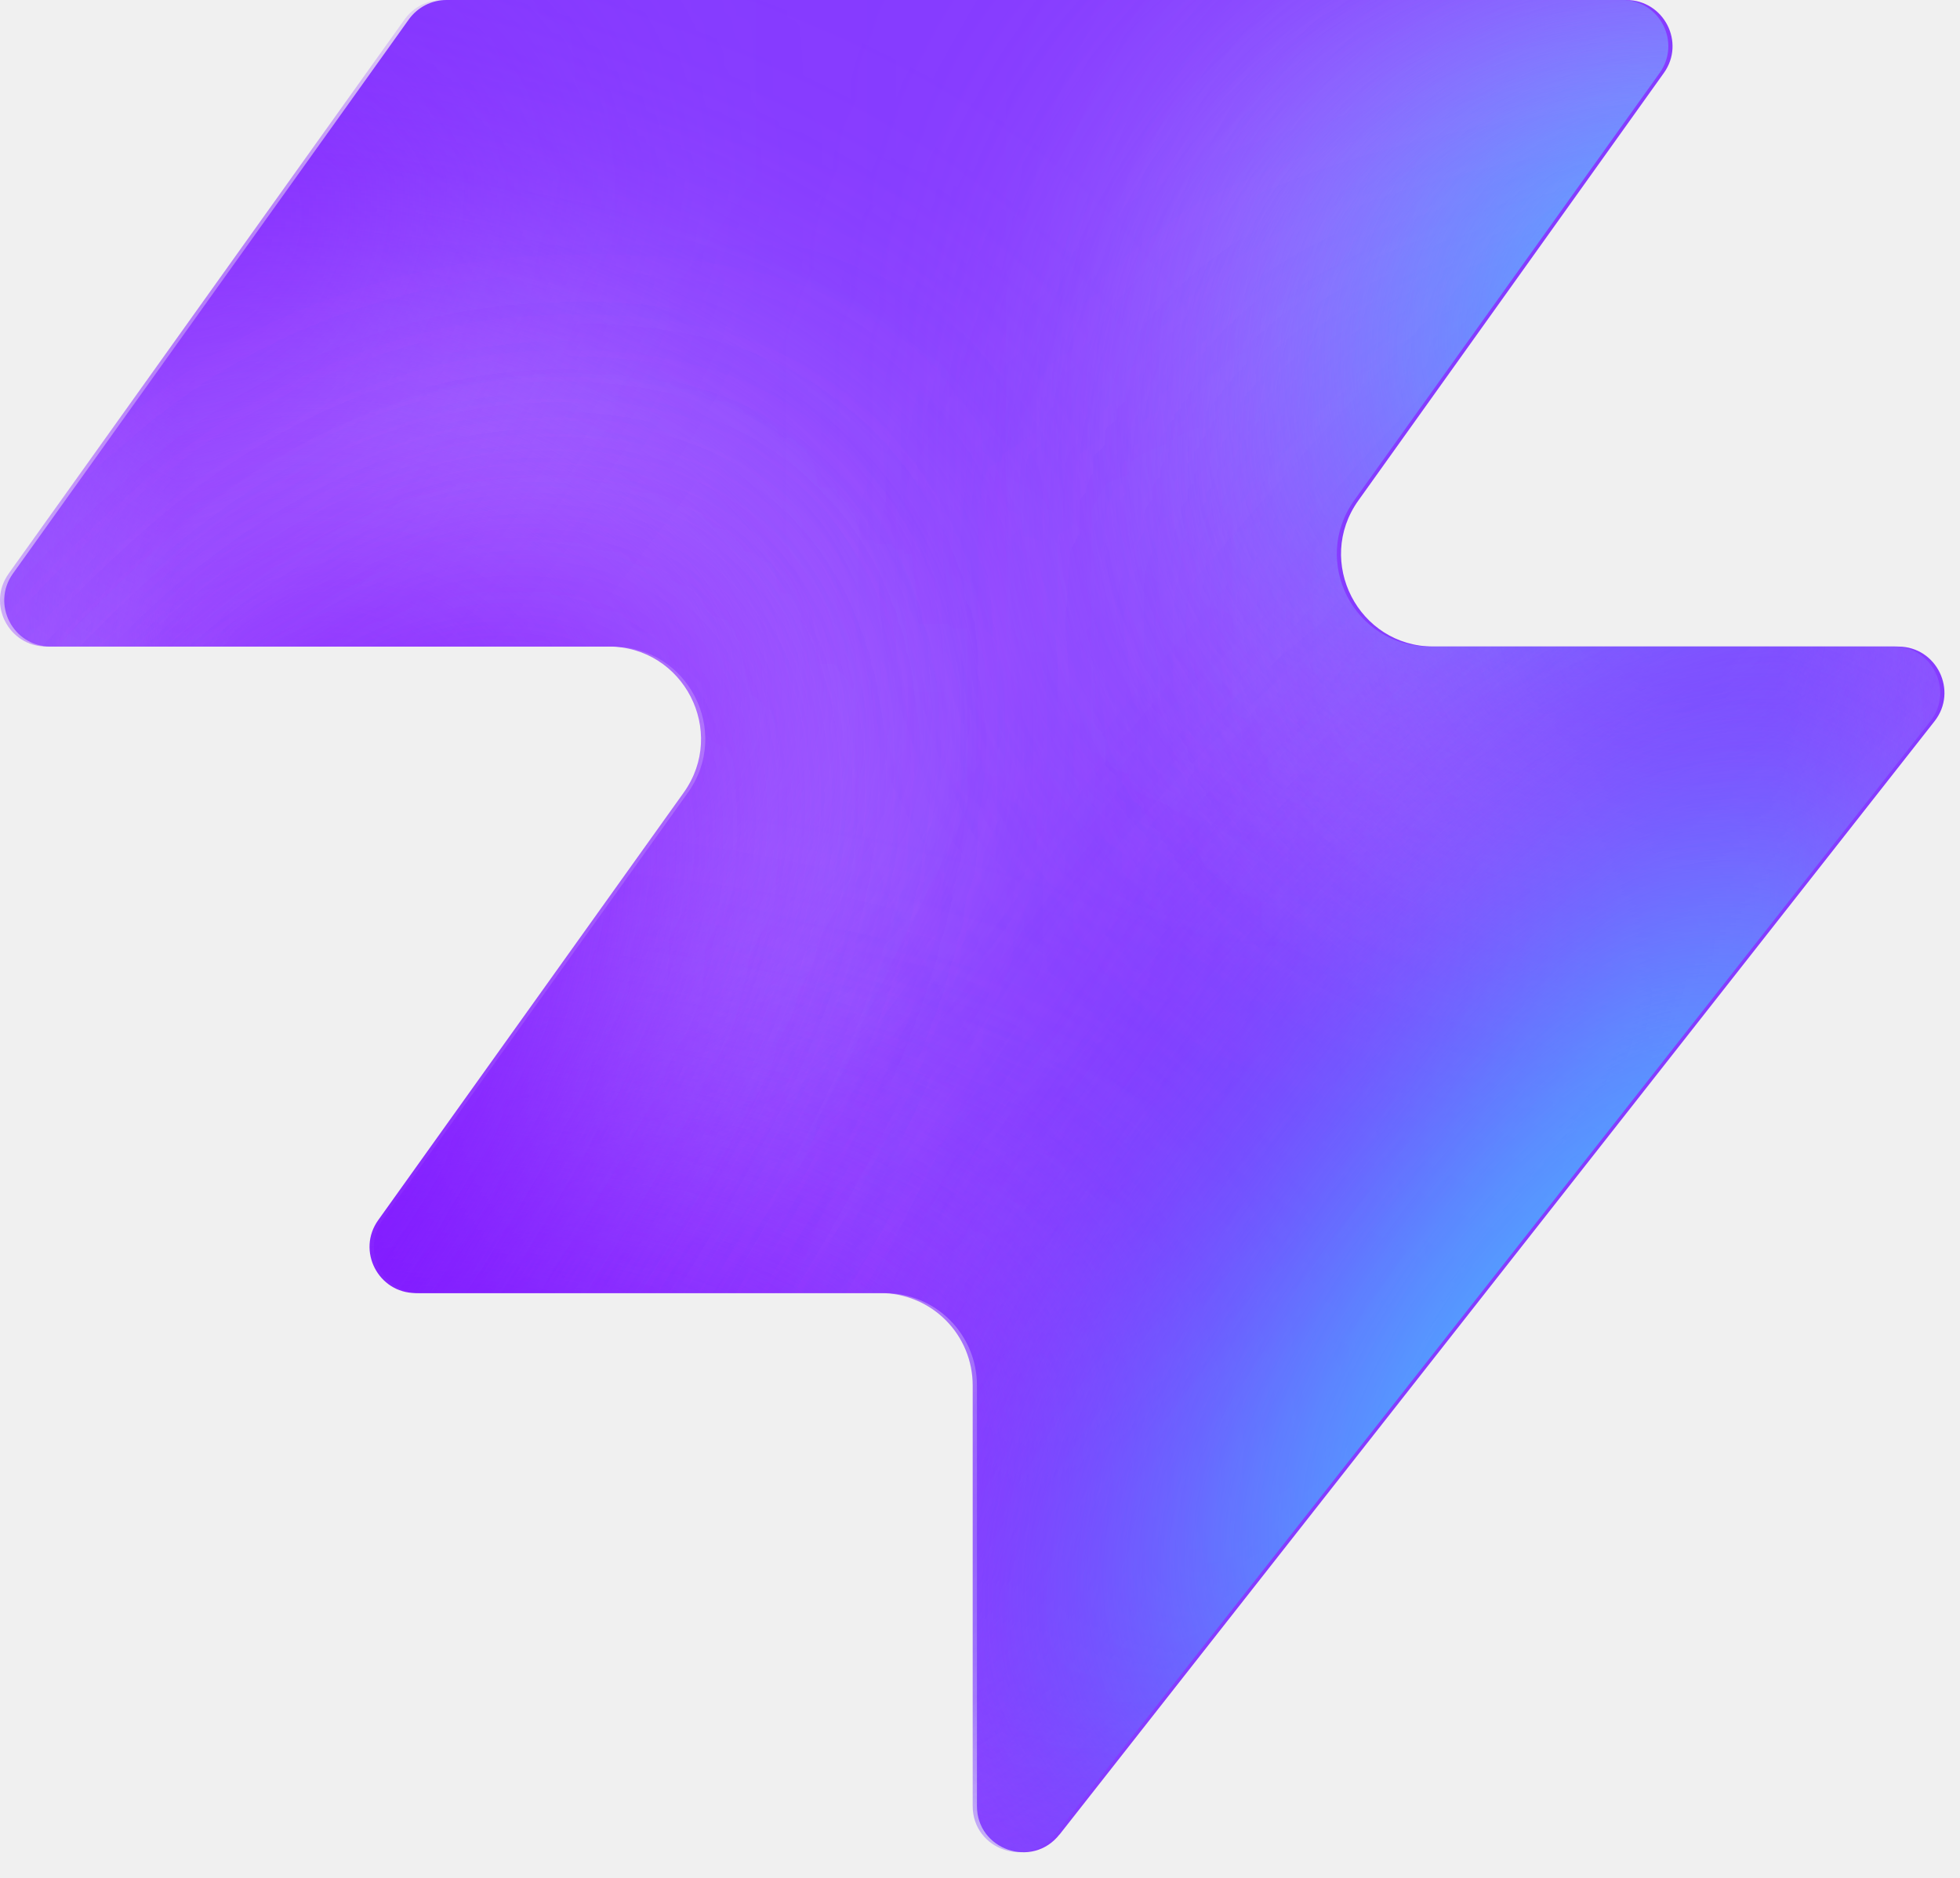
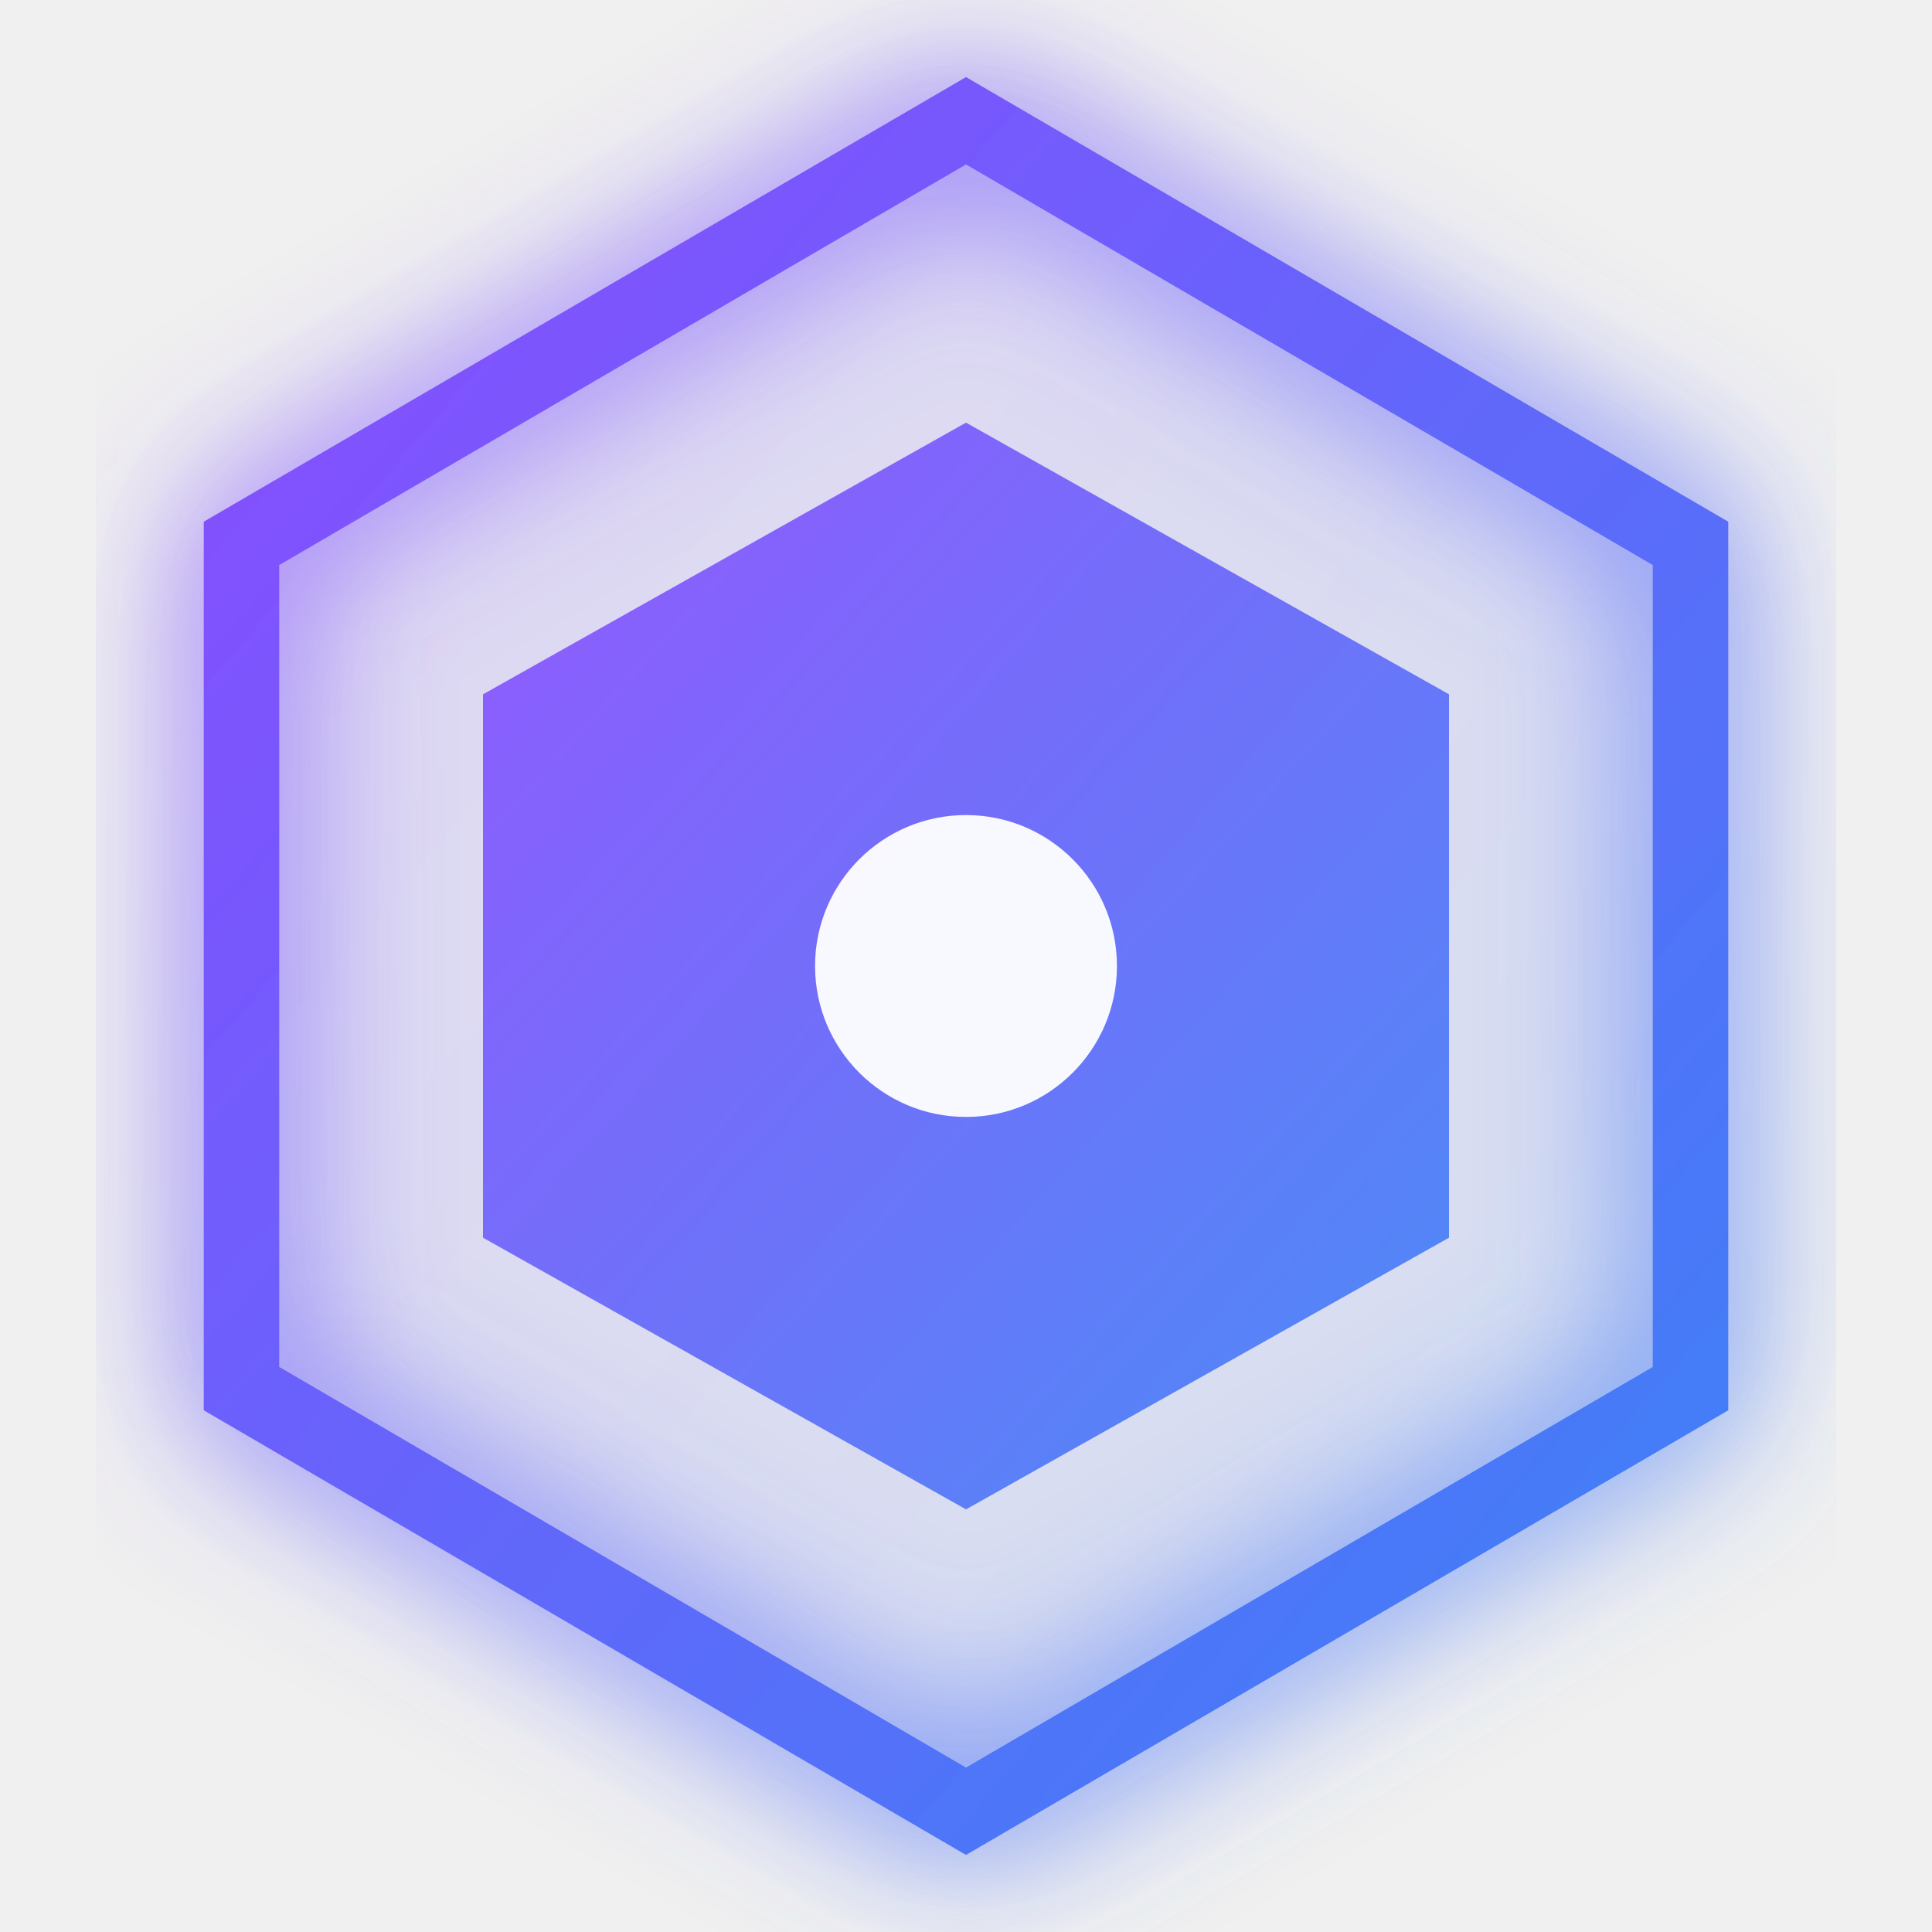
- <svg xmlns="http://www.w3.org/2000/svg" width="48" height="46" fill="none" viewBox="0 0 48 46">
-   <path fill="#863bff" d="M25.946 44.938c-.664.845-2.021.375-2.021-.698V33.937a2.26 2.26 0 0 0-2.262-2.262H10.287c-.92 0-1.456-1.04-.92-1.788l7.48-10.471c1.07-1.497 0-3.578-1.842-3.578H1.237c-.92 0-1.456-1.04-.92-1.788L10.013.474c.214-.297.556-.474.92-.474h28.894c.92 0 1.456 1.04.92 1.788l-7.48 10.471c-1.07 1.498 0 3.579 1.842 3.579h11.377c.943 0 1.473 1.088.89 1.83L25.947 44.94z" style="fill:#863bff;fill:color(display-p3 .525 .23 1);fill-opacity:1" />
-   <mask id="a" width="48" height="46" x="0" y="0" maskUnits="userSpaceOnUse" style="mask-type:alpha">
-     <path fill="#000" d="M25.842 44.938c-.664.844-2.021.375-2.021-.698V33.937a2.26 2.26 0 0 0-2.262-2.262H10.183c-.92 0-1.456-1.04-.92-1.788l7.48-10.471c1.07-1.498 0-3.579-1.842-3.579H1.133c-.92 0-1.456-1.04-.92-1.787L9.91.473c.214-.297.556-.474.92-.474h28.894c.92 0 1.456 1.04.92 1.788l-7.48 10.471c-1.07 1.498 0 3.578 1.842 3.578h11.377c.943 0 1.473 1.088.89 1.832L25.843 44.94z" style="fill:#000;fill-opacity:1" />
-   </mask>
-   <g mask="url(#a)">
-     <g filter="url(#b)">
-       <ellipse cx="5.508" cy="14.704" fill="#ede6ff" rx="5.508" ry="14.704" style="fill:#ede6ff;fill:color(display-p3 .927 .903 1);fill-opacity:1" transform="matrix(.00324 1 1 -.00324 -4.47 31.516)" />
-     </g>
-     <g filter="url(#c)">
-       <ellipse cx="10.399" cy="29.851" fill="#ede6ff" rx="10.399" ry="29.851" style="fill:#ede6ff;fill:color(display-p3 .927 .903 1);fill-opacity:1" transform="matrix(.00324 1 1 -.00324 -39.328 7.883)" />
-     </g>
-     <g filter="url(#d)">
-       <ellipse cx="5.508" cy="30.487" fill="#7e14ff" rx="5.508" ry="30.487" style="fill:#7e14ff;fill:color(display-p3 .492 .077 1);fill-opacity:1" transform="rotate(89.814 -25.913 -14.639)scale(1 -1)" />
-     </g>
-     <g filter="url(#e)">
-       <ellipse cx="5.508" cy="30.599" fill="#7e14ff" rx="5.508" ry="30.599" style="fill:#7e14ff;fill:color(display-p3 .492 .077 1);fill-opacity:1" transform="rotate(89.814 -32.644 -3.334)scale(1 -1)" />
-     </g>
-     <g filter="url(#f)">
-       <ellipse cx="5.508" cy="30.599" fill="#7e14ff" rx="5.508" ry="30.599" style="fill:#7e14ff;fill:color(display-p3 .492 .077 1);fill-opacity:1" transform="matrix(.00324 1 1 -.00324 -34.34 30.47)" />
-     </g>
-     <g filter="url(#g)">
-       <ellipse cx="14.072" cy="22.078" fill="#ede6ff" rx="14.072" ry="22.078" style="fill:#ede6ff;fill:color(display-p3 .927 .903 1);fill-opacity:1" transform="rotate(93.35 24.506 48.493)scale(-1 1)" />
-     </g>
-     <g filter="url(#h)">
-       <ellipse cx="3.47" cy="21.501" fill="#7e14ff" rx="3.47" ry="21.501" style="fill:#7e14ff;fill:color(display-p3 .492 .077 1);fill-opacity:1" transform="rotate(89.009 28.708 47.59)scale(-1 1)" />
-     </g>
-     <g filter="url(#i)">
-       <ellipse cx="3.47" cy="21.501" fill="#7e14ff" rx="3.47" ry="21.501" style="fill:#7e14ff;fill:color(display-p3 .492 .077 1);fill-opacity:1" transform="rotate(89.009 28.708 47.59)scale(-1 1)" />
-     </g>
-     <g filter="url(#j)">
-       <ellipse cx=".387" cy="8.972" fill="#7e14ff" rx="4.407" ry="29.108" style="fill:#7e14ff;fill:color(display-p3 .492 .077 1);fill-opacity:1" transform="rotate(39.51 .387 8.972)" />
-     </g>
-     <g filter="url(#k)">
-       <ellipse cx="47.523" cy="-6.092" fill="#7e14ff" rx="4.407" ry="29.108" style="fill:#7e14ff;fill:color(display-p3 .492 .077 1);fill-opacity:1" transform="rotate(37.892 47.523 -6.092)" />
-     </g>
-     <g filter="url(#l)">
-       <ellipse cx="41.412" cy="6.333" fill="#47bfff" rx="5.971" ry="9.665" style="fill:#47bfff;fill:color(display-p3 .28 .748 1);fill-opacity:1" transform="rotate(37.892 41.412 6.333)" />
-     </g>
-     <g filter="url(#m)">
-       <ellipse cx="-1.879" cy="38.332" fill="#7e14ff" rx="4.407" ry="29.108" style="fill:#7e14ff;fill:color(display-p3 .492 .077 1);fill-opacity:1" transform="rotate(37.892 -1.88 38.332)" />
-     </g>
-     <g filter="url(#n)">
-       <ellipse cx="-1.879" cy="38.332" fill="#7e14ff" rx="4.407" ry="29.108" style="fill:#7e14ff;fill:color(display-p3 .492 .077 1);fill-opacity:1" transform="rotate(37.892 -1.88 38.332)" />
-     </g>
-     <g filter="url(#o)">
-       <ellipse cx="35.651" cy="29.907" fill="#7e14ff" rx="4.407" ry="29.108" style="fill:#7e14ff;fill:color(display-p3 .492 .077 1);fill-opacity:1" transform="rotate(37.892 35.651 29.907)" />
-     </g>
-     <g filter="url(#p)">
-       <ellipse cx="38.418" cy="32.4" fill="#47bfff" rx="5.971" ry="15.297" style="fill:#47bfff;fill:color(display-p3 .28 .748 1);fill-opacity:1" transform="rotate(37.892 38.418 32.4)" />
-     </g>
-   </g>
+ <svg xmlns="http://www.w3.org/2000/svg" viewBox="0 0 64 64" fill="none">
  <defs>
-     <filter id="b" width="60.045" height="41.654" x="-19.77" y="16.149" color-interpolation-filters="sRGB" filterUnits="userSpaceOnUse">
-       <feFlood flood-opacity="0" result="BackgroundImageFix" />
-       <feBlend in="SourceGraphic" in2="BackgroundImageFix" result="shape" />
-       <feGaussianBlur result="effect1_foregroundBlur_2002_17158" stdDeviation="7.659" />
-     </filter>
-     <filter id="c" width="90.34" height="51.437" x="-54.613" y="-7.533" color-interpolation-filters="sRGB" filterUnits="userSpaceOnUse">
-       <feFlood flood-opacity="0" result="BackgroundImageFix" />
-       <feBlend in="SourceGraphic" in2="BackgroundImageFix" result="shape" />
-       <feGaussianBlur result="effect1_foregroundBlur_2002_17158" stdDeviation="7.659" />
-     </filter>
-     <filter id="d" width="79.355" height="29.4" x="-49.64" y="2.03" color-interpolation-filters="sRGB" filterUnits="userSpaceOnUse">
-       <feFlood flood-opacity="0" result="BackgroundImageFix" />
-       <feBlend in="SourceGraphic" in2="BackgroundImageFix" result="shape" />
-       <feGaussianBlur result="effect1_foregroundBlur_2002_17158" stdDeviation="4.596" />
-     </filter>
-     <filter id="e" width="79.579" height="29.4" x="-45.045" y="20.029" color-interpolation-filters="sRGB" filterUnits="userSpaceOnUse">
-       <feFlood flood-opacity="0" result="BackgroundImageFix" />
-       <feBlend in="SourceGraphic" in2="BackgroundImageFix" result="shape" />
-       <feGaussianBlur result="effect1_foregroundBlur_2002_17158" stdDeviation="4.596" />
-     </filter>
-     <filter id="f" width="79.579" height="29.4" x="-43.513" y="21.178" color-interpolation-filters="sRGB" filterUnits="userSpaceOnUse">
-       <feFlood flood-opacity="0" result="BackgroundImageFix" />
-       <feBlend in="SourceGraphic" in2="BackgroundImageFix" result="shape" />
-       <feGaussianBlur result="effect1_foregroundBlur_2002_17158" stdDeviation="4.596" />
-     </filter>
-     <filter id="g" width="74.749" height="58.852" x="15.756" y="-17.901" color-interpolation-filters="sRGB" filterUnits="userSpaceOnUse">
-       <feFlood flood-opacity="0" result="BackgroundImageFix" />
-       <feBlend in="SourceGraphic" in2="BackgroundImageFix" result="shape" />
-       <feGaussianBlur result="effect1_foregroundBlur_2002_17158" stdDeviation="7.659" />
-     </filter>
-     <filter id="h" width="61.377" height="25.362" x="23.548" y="2.284" color-interpolation-filters="sRGB" filterUnits="userSpaceOnUse">
-       <feFlood flood-opacity="0" result="BackgroundImageFix" />
-       <feBlend in="SourceGraphic" in2="BackgroundImageFix" result="shape" />
-       <feGaussianBlur result="effect1_foregroundBlur_2002_17158" stdDeviation="4.596" />
-     </filter>
-     <filter id="i" width="61.377" height="25.362" x="23.548" y="2.284" color-interpolation-filters="sRGB" filterUnits="userSpaceOnUse">
-       <feFlood flood-opacity="0" result="BackgroundImageFix" />
-       <feBlend in="SourceGraphic" in2="BackgroundImageFix" result="shape" />
-       <feGaussianBlur result="effect1_foregroundBlur_2002_17158" stdDeviation="4.596" />
-     </filter>
-     <filter id="j" width="56.045" height="63.649" x="-27.636" y="-22.853" color-interpolation-filters="sRGB" filterUnits="userSpaceOnUse">
-       <feFlood flood-opacity="0" result="BackgroundImageFix" />
-       <feBlend in="SourceGraphic" in2="BackgroundImageFix" result="shape" />
-       <feGaussianBlur result="effect1_foregroundBlur_2002_17158" stdDeviation="4.596" />
-     </filter>
-     <filter id="k" width="54.814" height="64.646" x="20.116" y="-38.415" color-interpolation-filters="sRGB" filterUnits="userSpaceOnUse">
-       <feFlood flood-opacity="0" result="BackgroundImageFix" />
-       <feBlend in="SourceGraphic" in2="BackgroundImageFix" result="shape" />
-       <feGaussianBlur result="effect1_foregroundBlur_2002_17158" stdDeviation="4.596" />
-     </filter>
-     <filter id="l" width="33.541" height="35.313" x="24.641" y="-11.323" color-interpolation-filters="sRGB" filterUnits="userSpaceOnUse">
-       <feFlood flood-opacity="0" result="BackgroundImageFix" />
-       <feBlend in="SourceGraphic" in2="BackgroundImageFix" result="shape" />
-       <feGaussianBlur result="effect1_foregroundBlur_2002_17158" stdDeviation="4.596" />
-     </filter>
-     <filter id="m" width="54.814" height="64.646" x="-29.286" y="6.009" color-interpolation-filters="sRGB" filterUnits="userSpaceOnUse">
-       <feFlood flood-opacity="0" result="BackgroundImageFix" />
-       <feBlend in="SourceGraphic" in2="BackgroundImageFix" result="shape" />
-       <feGaussianBlur result="effect1_foregroundBlur_2002_17158" stdDeviation="4.596" />
-     </filter>
-     <filter id="n" width="54.814" height="64.646" x="-29.286" y="6.009" color-interpolation-filters="sRGB" filterUnits="userSpaceOnUse">
-       <feFlood flood-opacity="0" result="BackgroundImageFix" />
-       <feBlend in="SourceGraphic" in2="BackgroundImageFix" result="shape" />
-       <feGaussianBlur result="effect1_foregroundBlur_2002_17158" stdDeviation="4.596" />
-     </filter>
-     <filter id="o" width="54.814" height="64.646" x="8.244" y="-2.416" color-interpolation-filters="sRGB" filterUnits="userSpaceOnUse">
-       <feFlood flood-opacity="0" result="BackgroundImageFix" />
-       <feBlend in="SourceGraphic" in2="BackgroundImageFix" result="shape" />
-       <feGaussianBlur result="effect1_foregroundBlur_2002_17158" stdDeviation="4.596" />
-     </filter>
-     <filter id="p" width="39.409" height="43.623" x="18.713" y="10.588" color-interpolation-filters="sRGB" filterUnits="userSpaceOnUse">
-       <feFlood flood-opacity="0" result="BackgroundImageFix" />
-       <feBlend in="SourceGraphic" in2="BackgroundImageFix" result="shape" />
-       <feGaussianBlur result="effect1_foregroundBlur_2002_17158" stdDeviation="4.596" />
+     <linearGradient id="hex-grad" x1="0%" y1="0%" x2="100%" y2="100%">
+       <stop offset="0%" stop-color="#8a4bff" />
+       <stop offset="100%" stop-color="#3b82f6" />
+     </linearGradient>
+     <filter id="glow">
+       <feGaussianBlur stdDeviation="2.5" result="blur" />
+       <feMerge>
+         <feMergeNode in="blur" />
+         <feMergeNode in="SourceGraphic" />
+       </feMerge>
    </filter>
  </defs>
+   <polygon points="32,4 56,18 56,46 32,60 8,46 8,18" fill="url(#hex-grad)" opacity="0.15" filter="url(#glow)" />
+   <polygon points="32,4 56,18 56,46 32,60 8,46 8,18" fill="none" stroke="url(#hex-grad)" stroke-width="2.5" filter="url(#glow)" />
+   <polygon points="32,14 48,23 48,41 32,50 16,41 16,23" fill="url(#hex-grad)" opacity="0.9" />
+   <circle cx="32" cy="32" r="5" fill="#fff" opacity="0.95" />
</svg>
